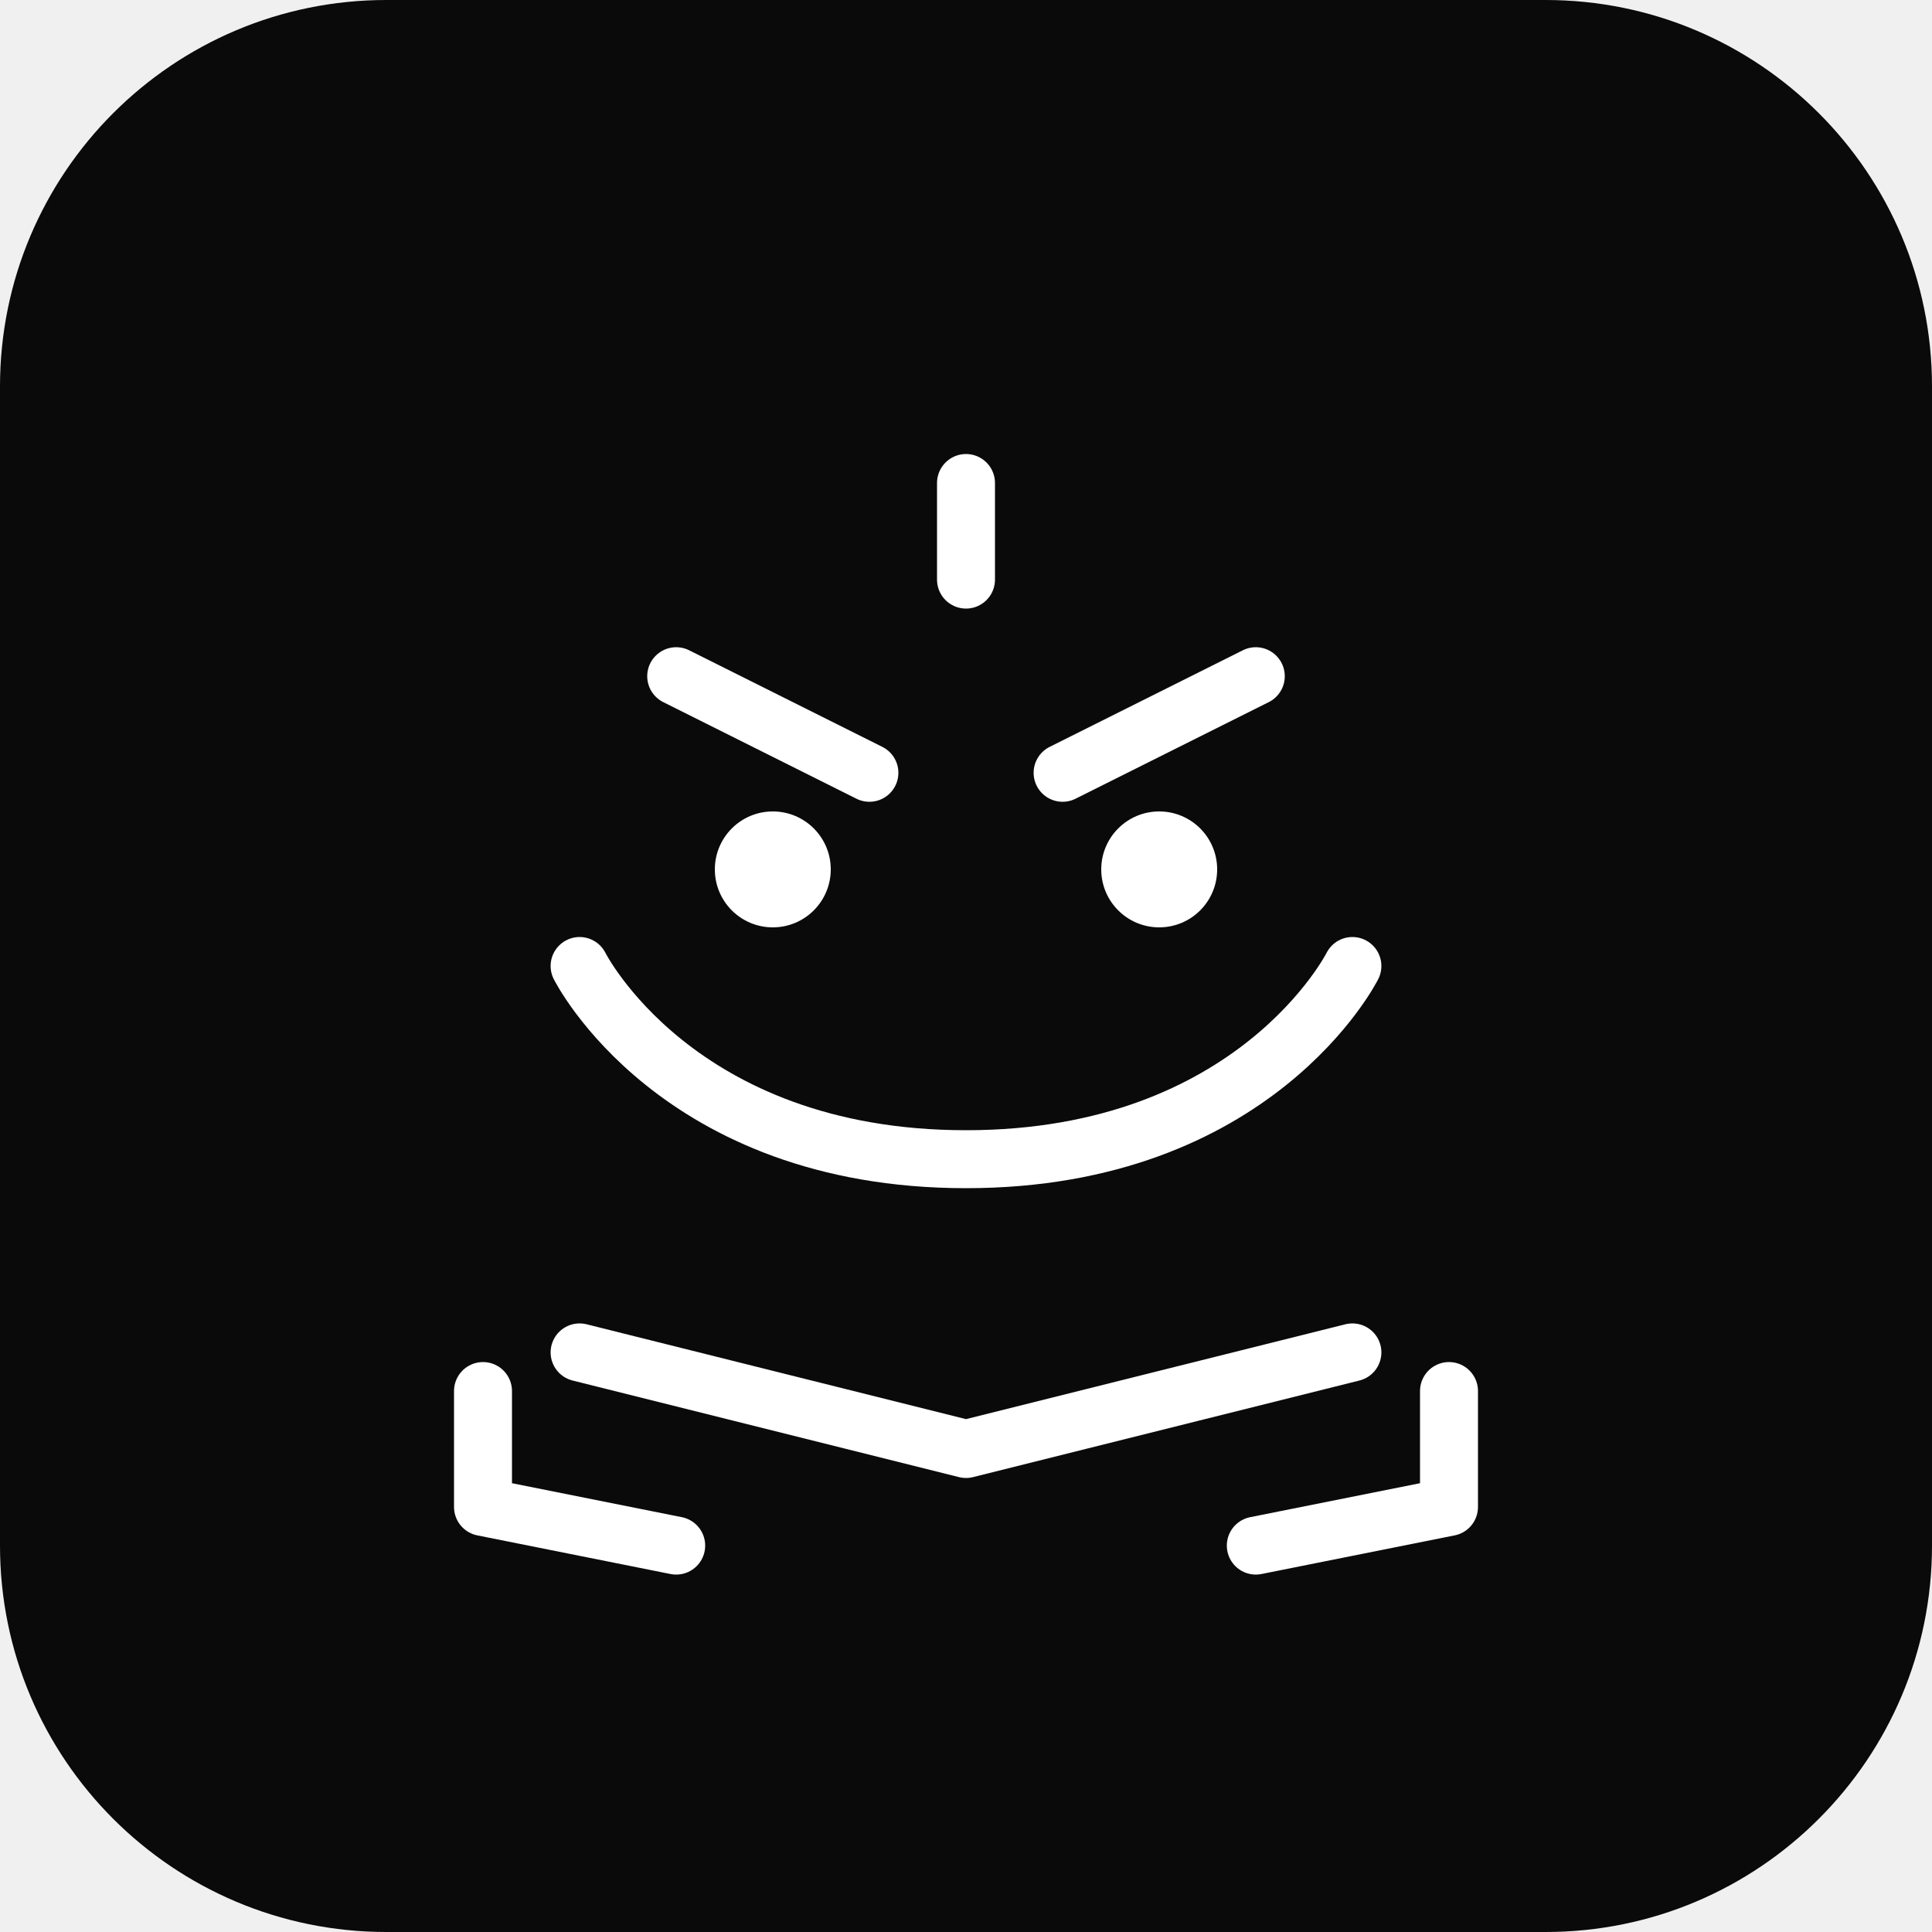
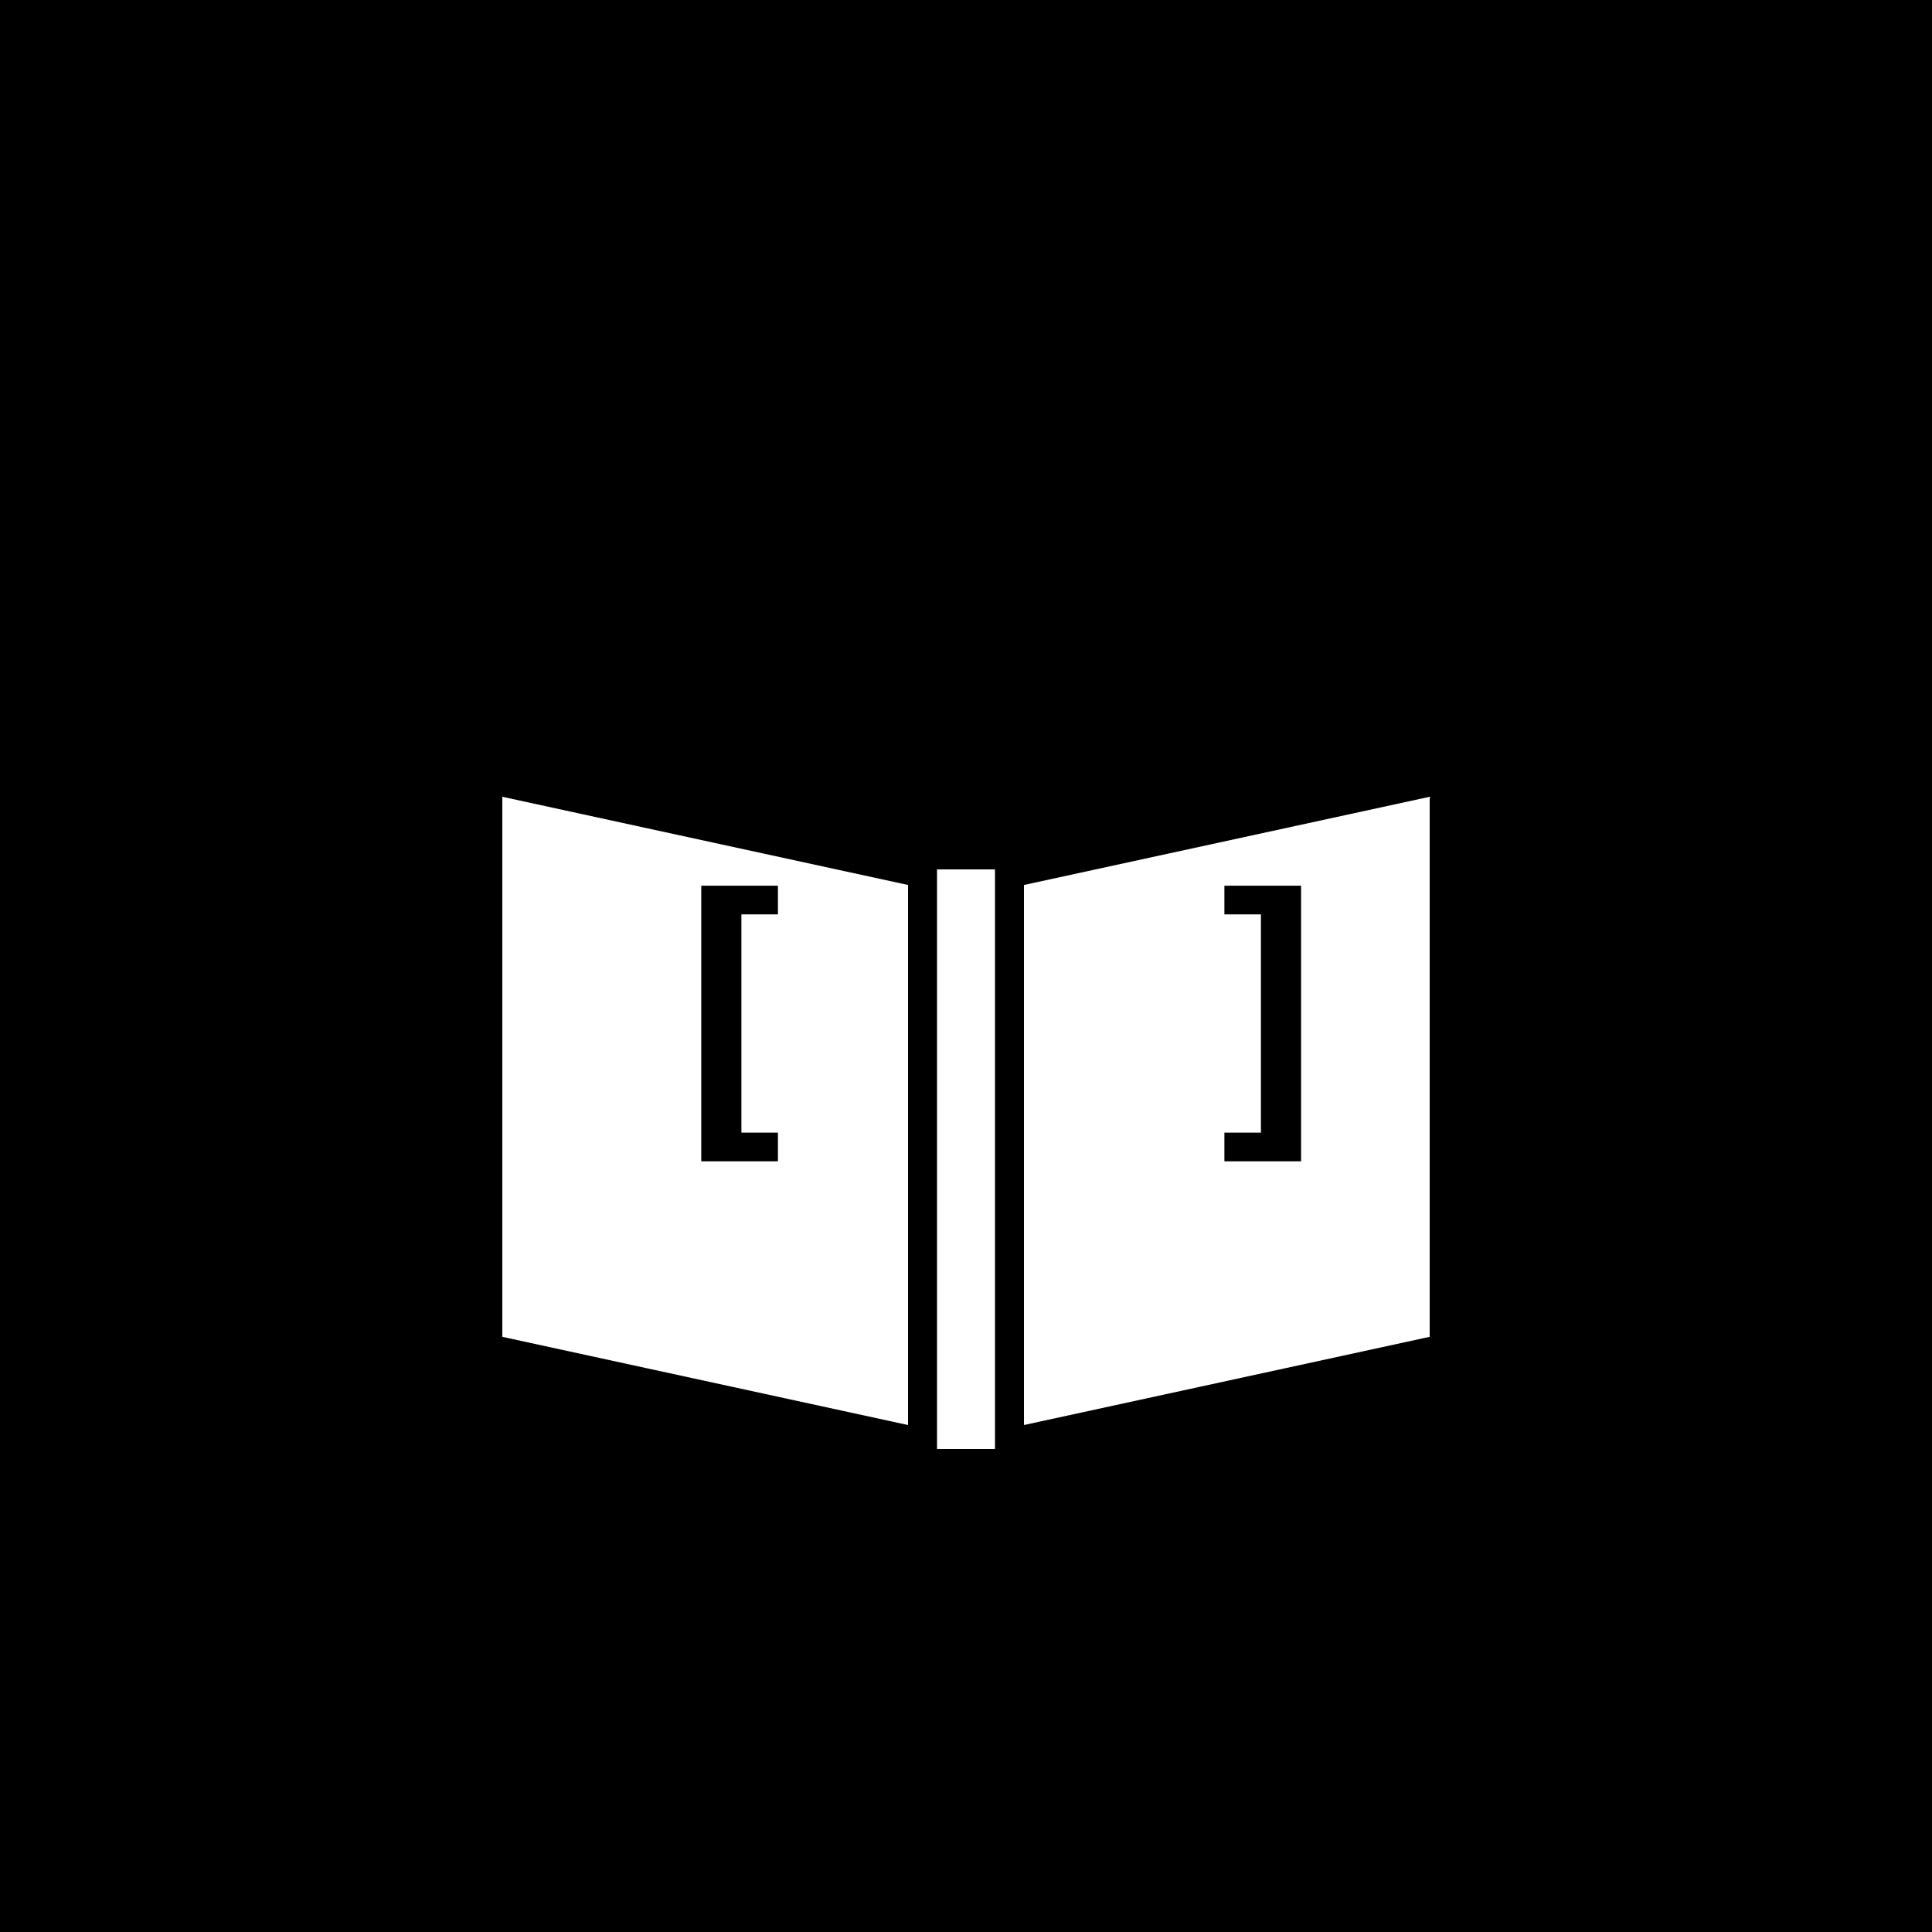
<svg xmlns="http://www.w3.org/2000/svg" viewBox="0 0 100 100">
-   <rect width="100" height="100" rx="20" fill="#0a0a0a" />
-   <path d="M50 25 L50 30 M35 35 L45 40 M65 35 L55 40 M30 50 C30 50 35 60 50 60 C65 60 70 50 70 50 M30 70 L50 75 L70 70 M25 72 L25 78 L35 80 M75 72 L75 78 L65 80" stroke="#ffffff" stroke-width="3" stroke-linecap="round" stroke-linejoin="round" fill="none" />
-   <circle cx="40" cy="45" r="3" fill="#ffffff" />
-   <circle cx="60" cy="45" r="3" fill="#ffffff" />
+   <rect width="100" height="100" fill="#000000" />
+   <path d="M 25 40 L 25 70 L 48 75 L 48 45 Z" fill="#ffffff" stroke="#000000" stroke-width="2" />
+   <path d="M 52 45 L 52 75 L 75 70 L 75 40 Z" fill="#ffffff" stroke="#000000" stroke-width="2" />
+   <line x1="50" y1="45" x2="50" y2="75" stroke="#ffffff" stroke-width="3" />
+   <text x="33" y="58" font-family="monospace" font-size="16" font-weight="bold" fill="#000000">[</text>
+   <text x="61" y="58" font-family="monospace" font-size="16" font-weight="bold" fill="#000000">]</text>
</svg>
